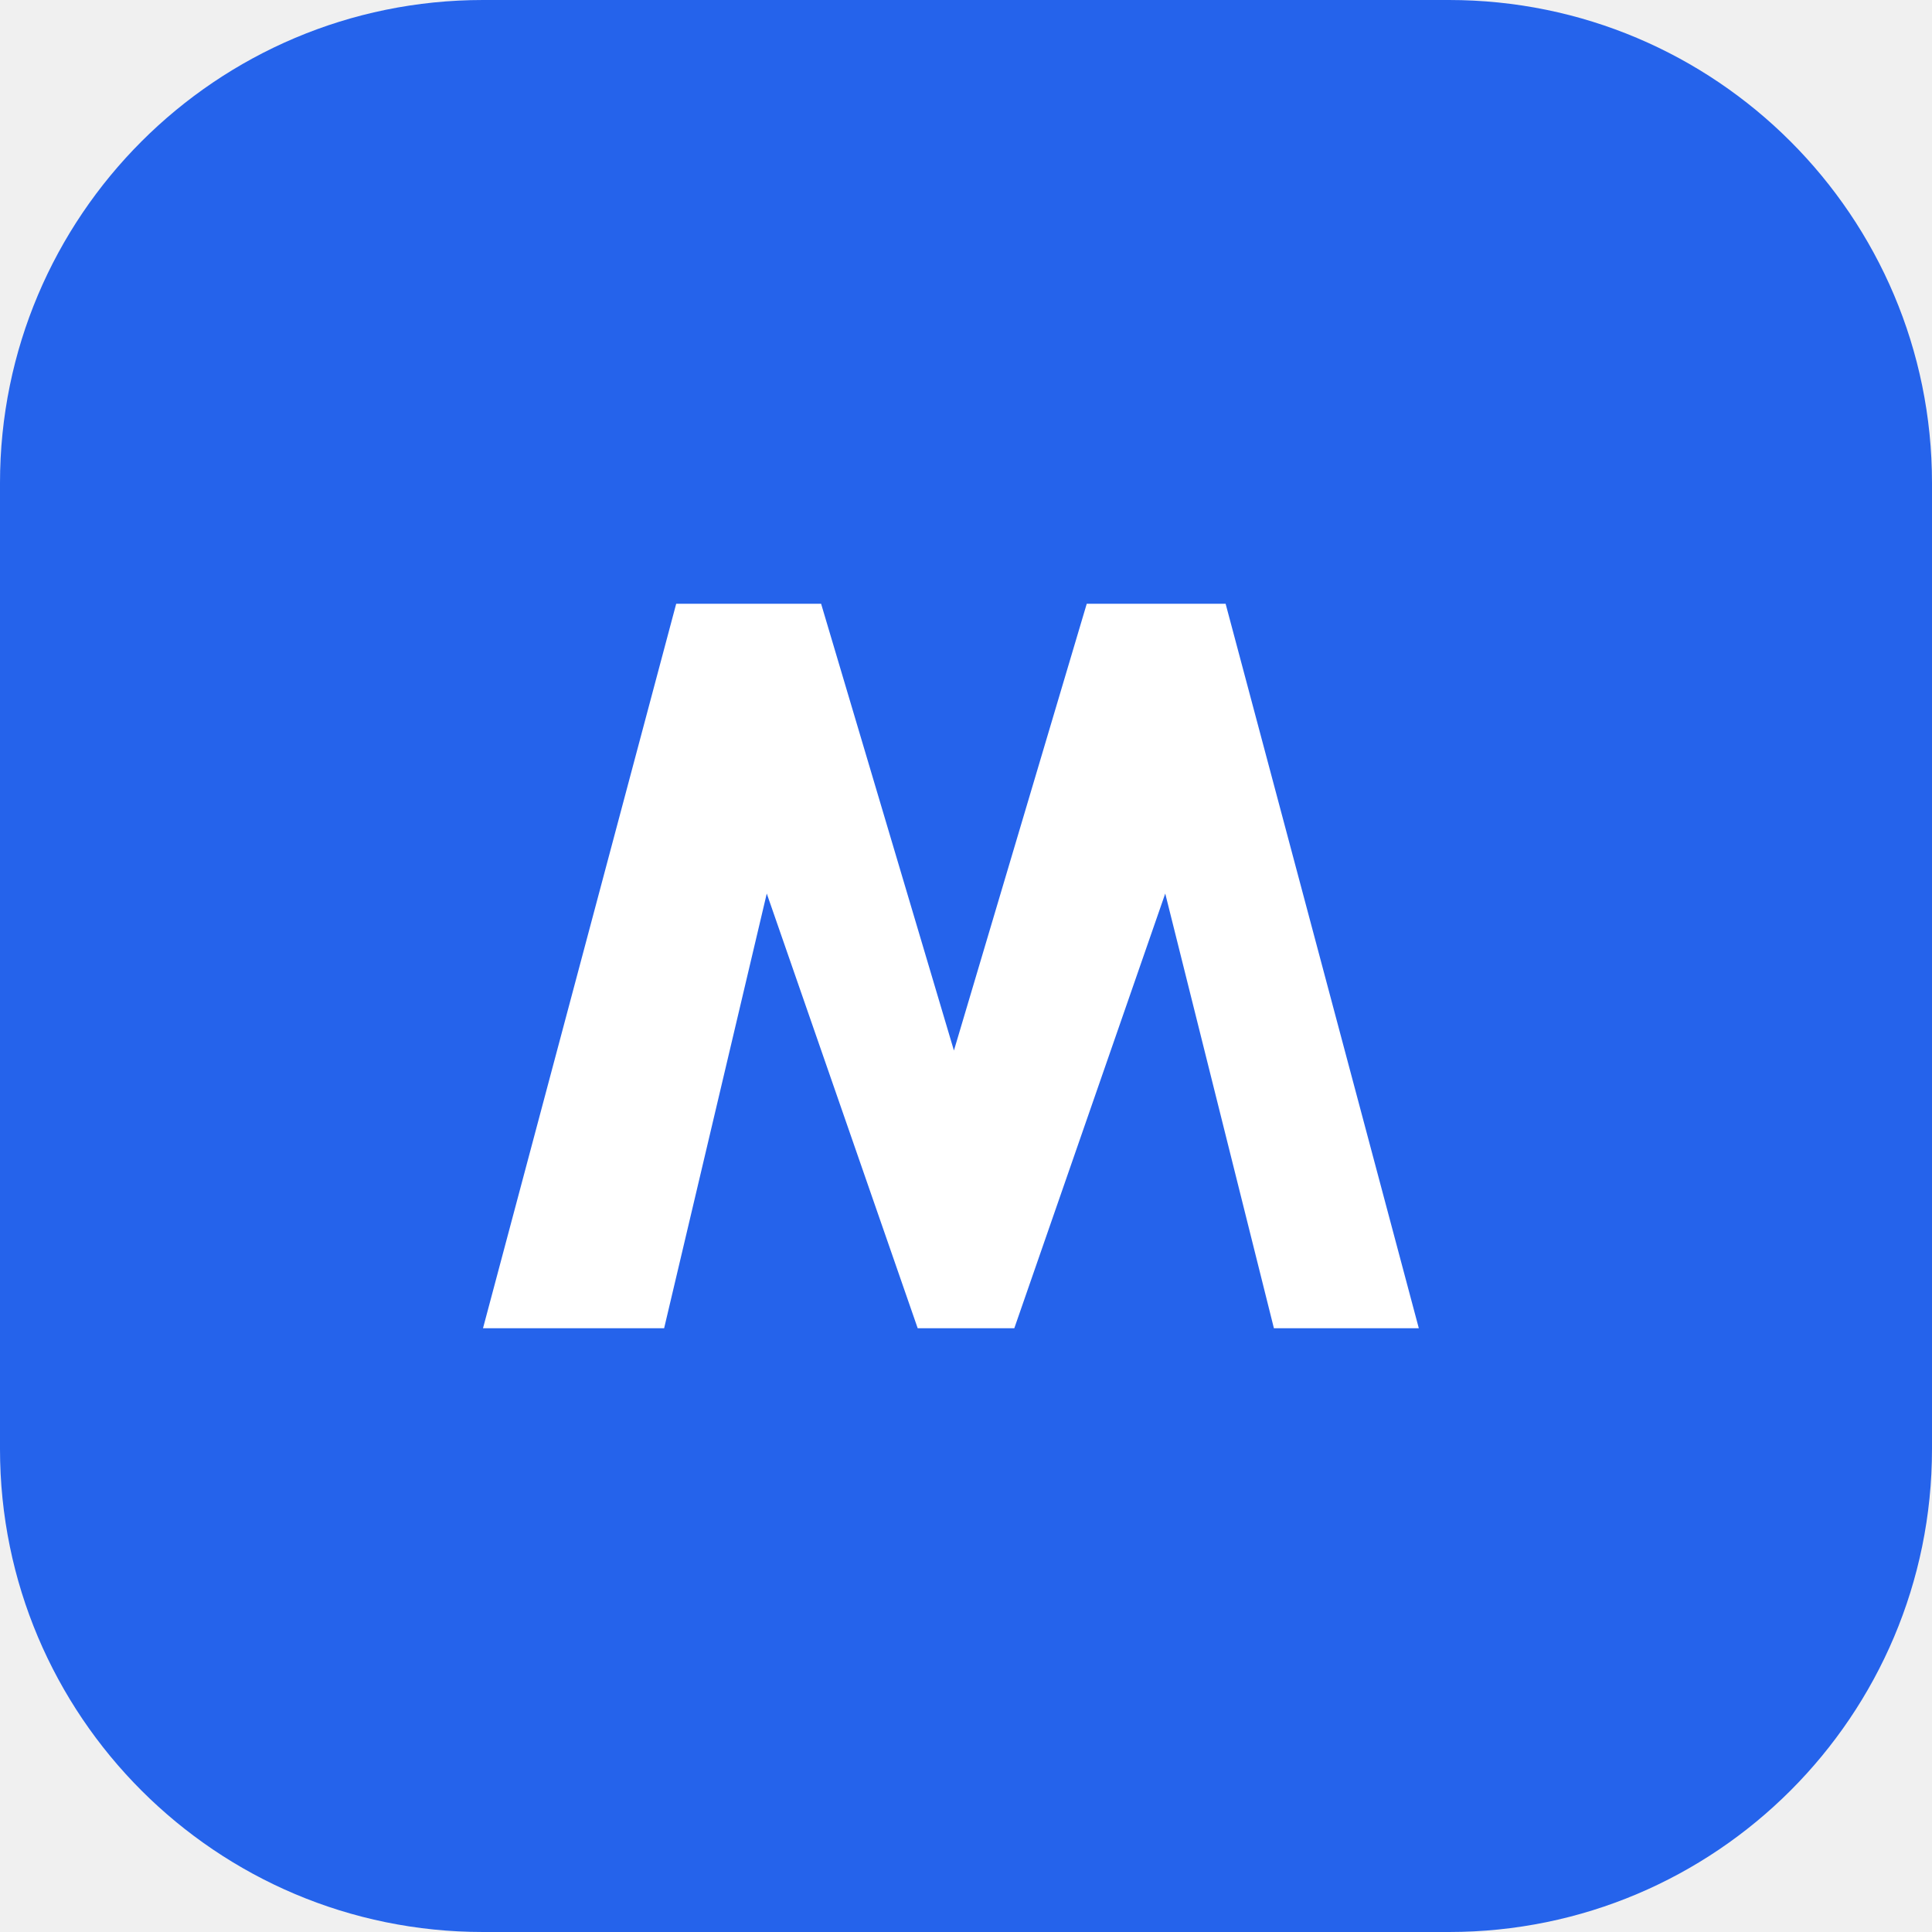
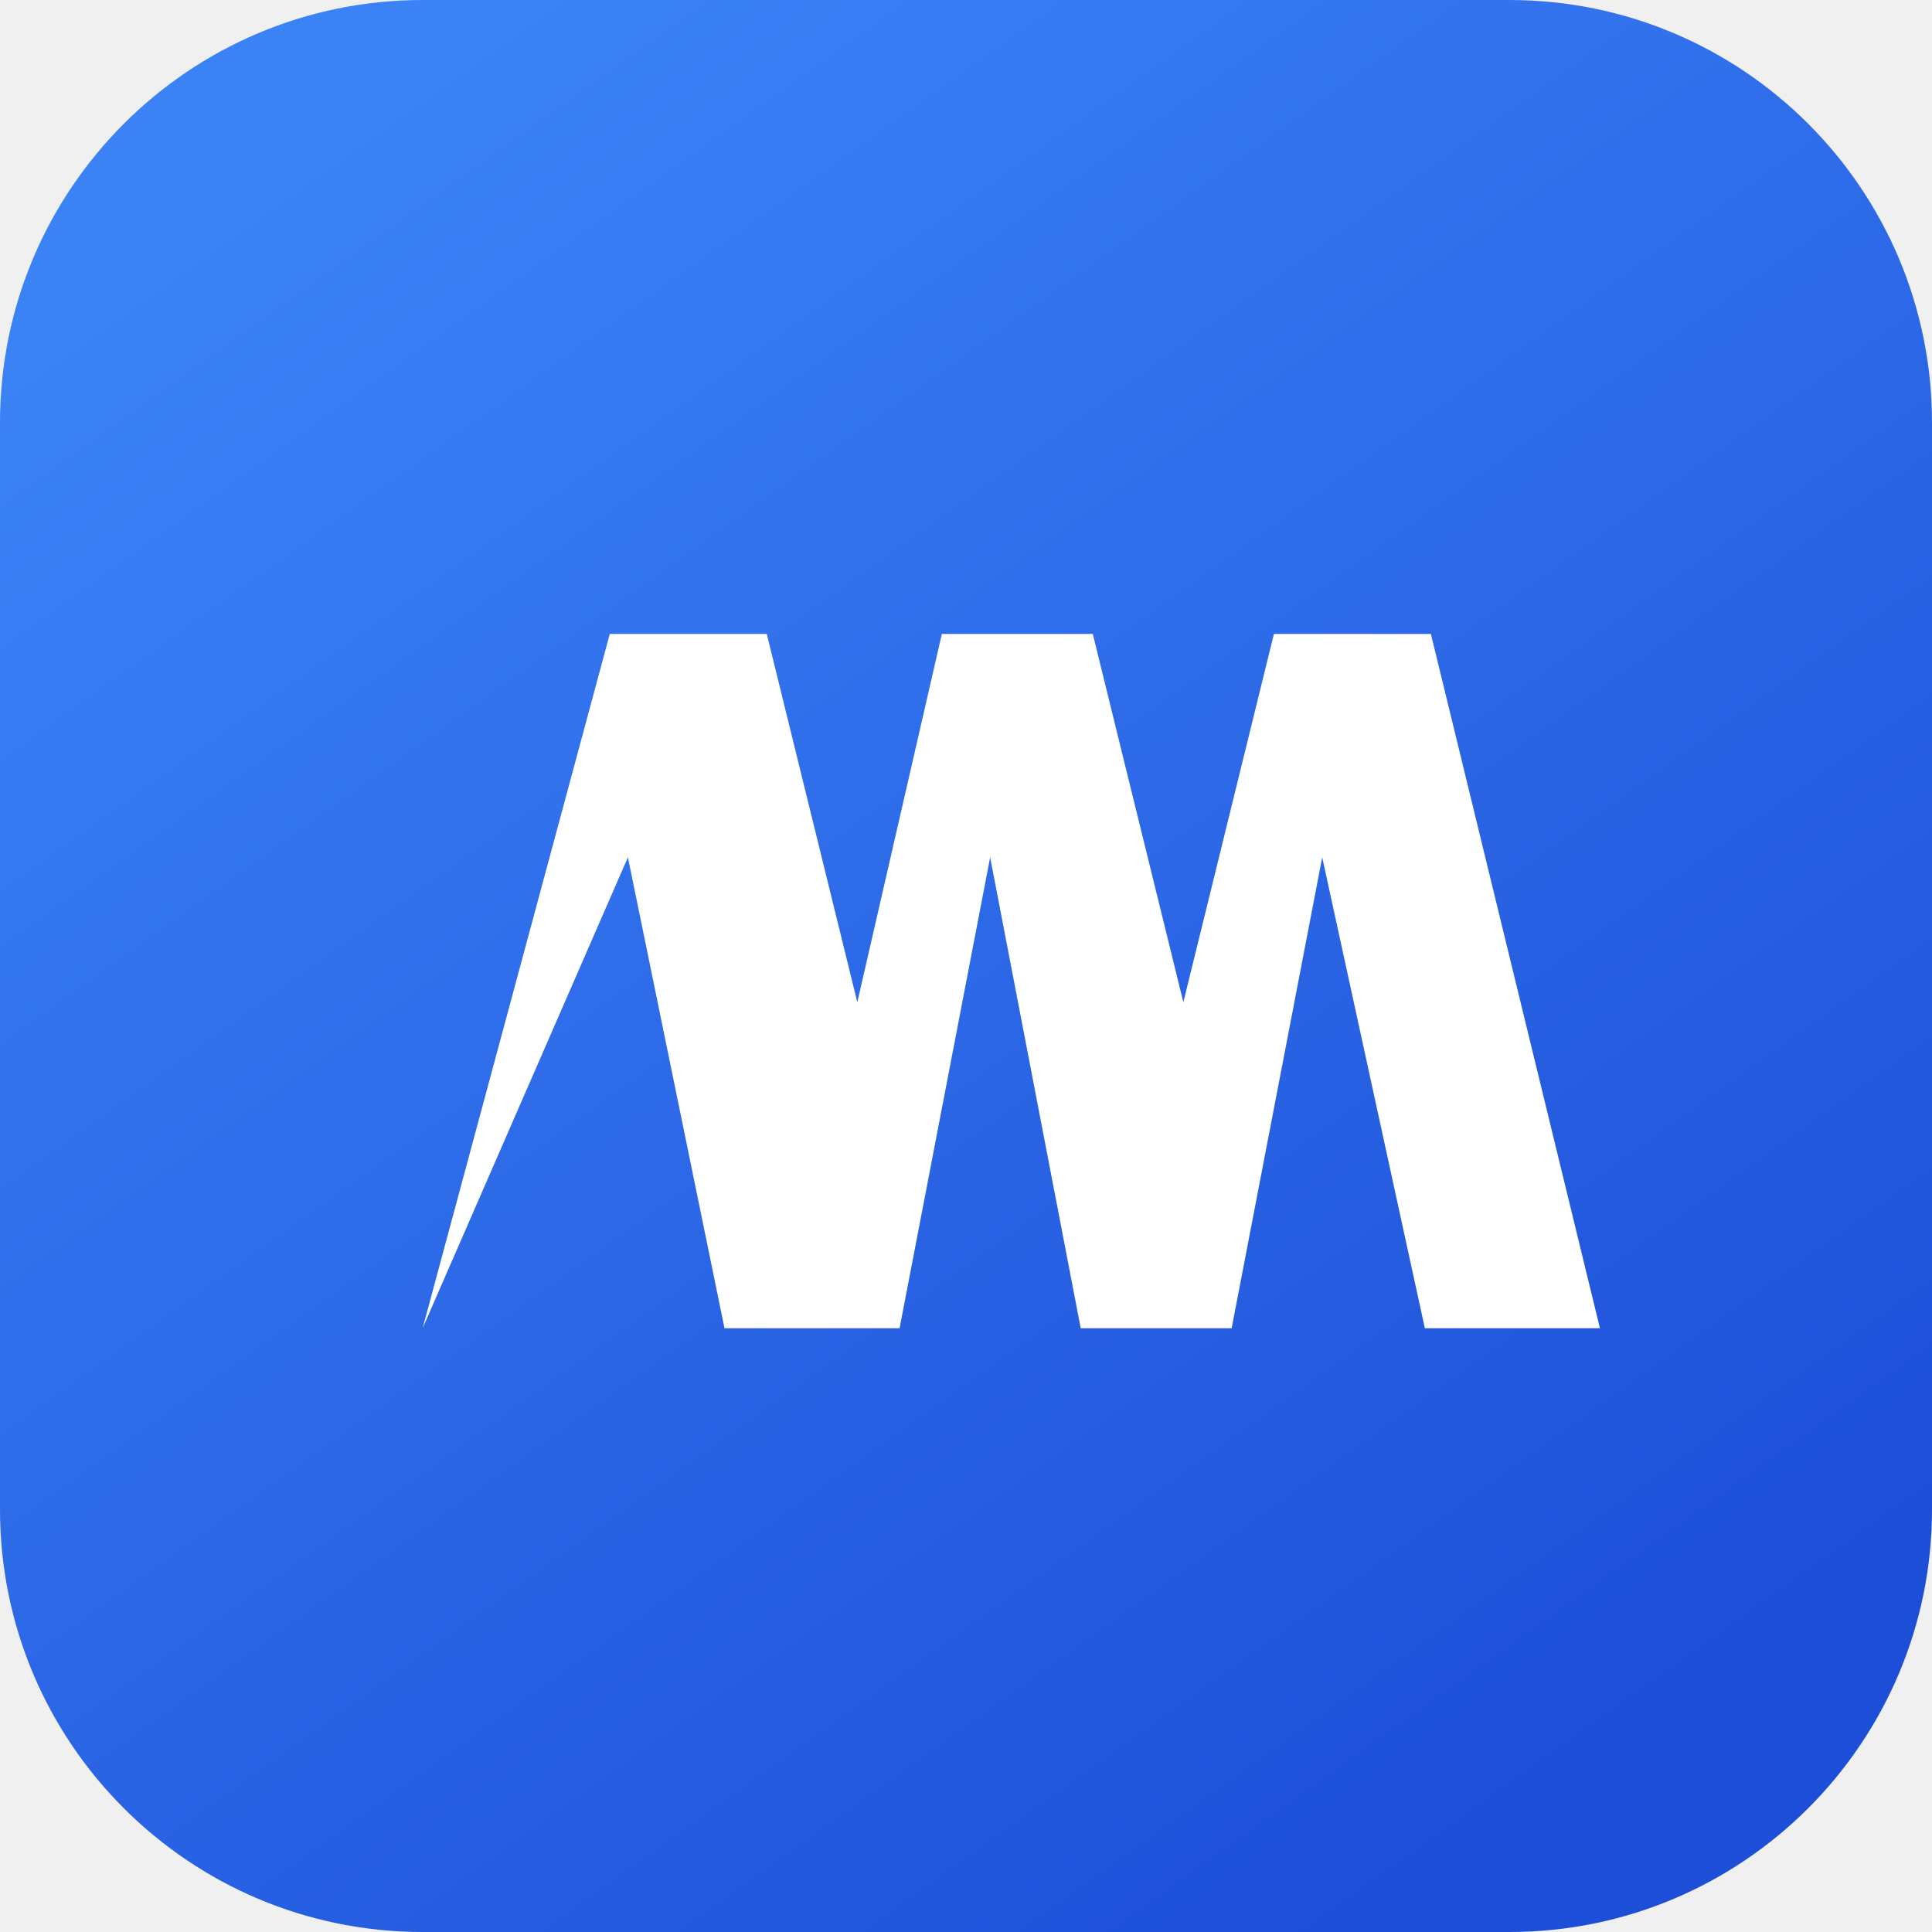
<svg xmlns="http://www.w3.org/2000/svg" viewBox="0 0 32 32" fill="none">
-   <rect width="32" height="32" rx="8" fill="#2563eb" />
-   <path fill="#fff" d="M8 22 11.2 10h2.4l2.2 7.4L18 10h2.3L23.5 22h-2.4l-1.8-7.2L16.8 22h-1.6l-2.5-7.2L11 22H8Z" />
+   <defs>
+     <linearGradient id="wi-bg" x1="6" y1="2" x2="26" y2="30" gradientUnits="userSpaceOnUse">
+       <stop stop-color="#3b82f6" />
+       <stop offset="1" stop-color="#1d4ed8" />
+     </linearGradient>
+   </defs>
+   <rect width="32" height="32" rx="7" fill="url(#wi-bg)" />
+   <path fill="#fff" d="M7 22 10.1 10.5h2.6l1.5 6.1L15.6 10.5h2.5l1.5 6.1L21.1 10.5h2.6L26.5 22h-2.9L21.9 14.2 20.4 22h-2.5l-1.5-7.8L14.9 22h-2.9L10.4 14.2 7 22Z" />
</svg>
